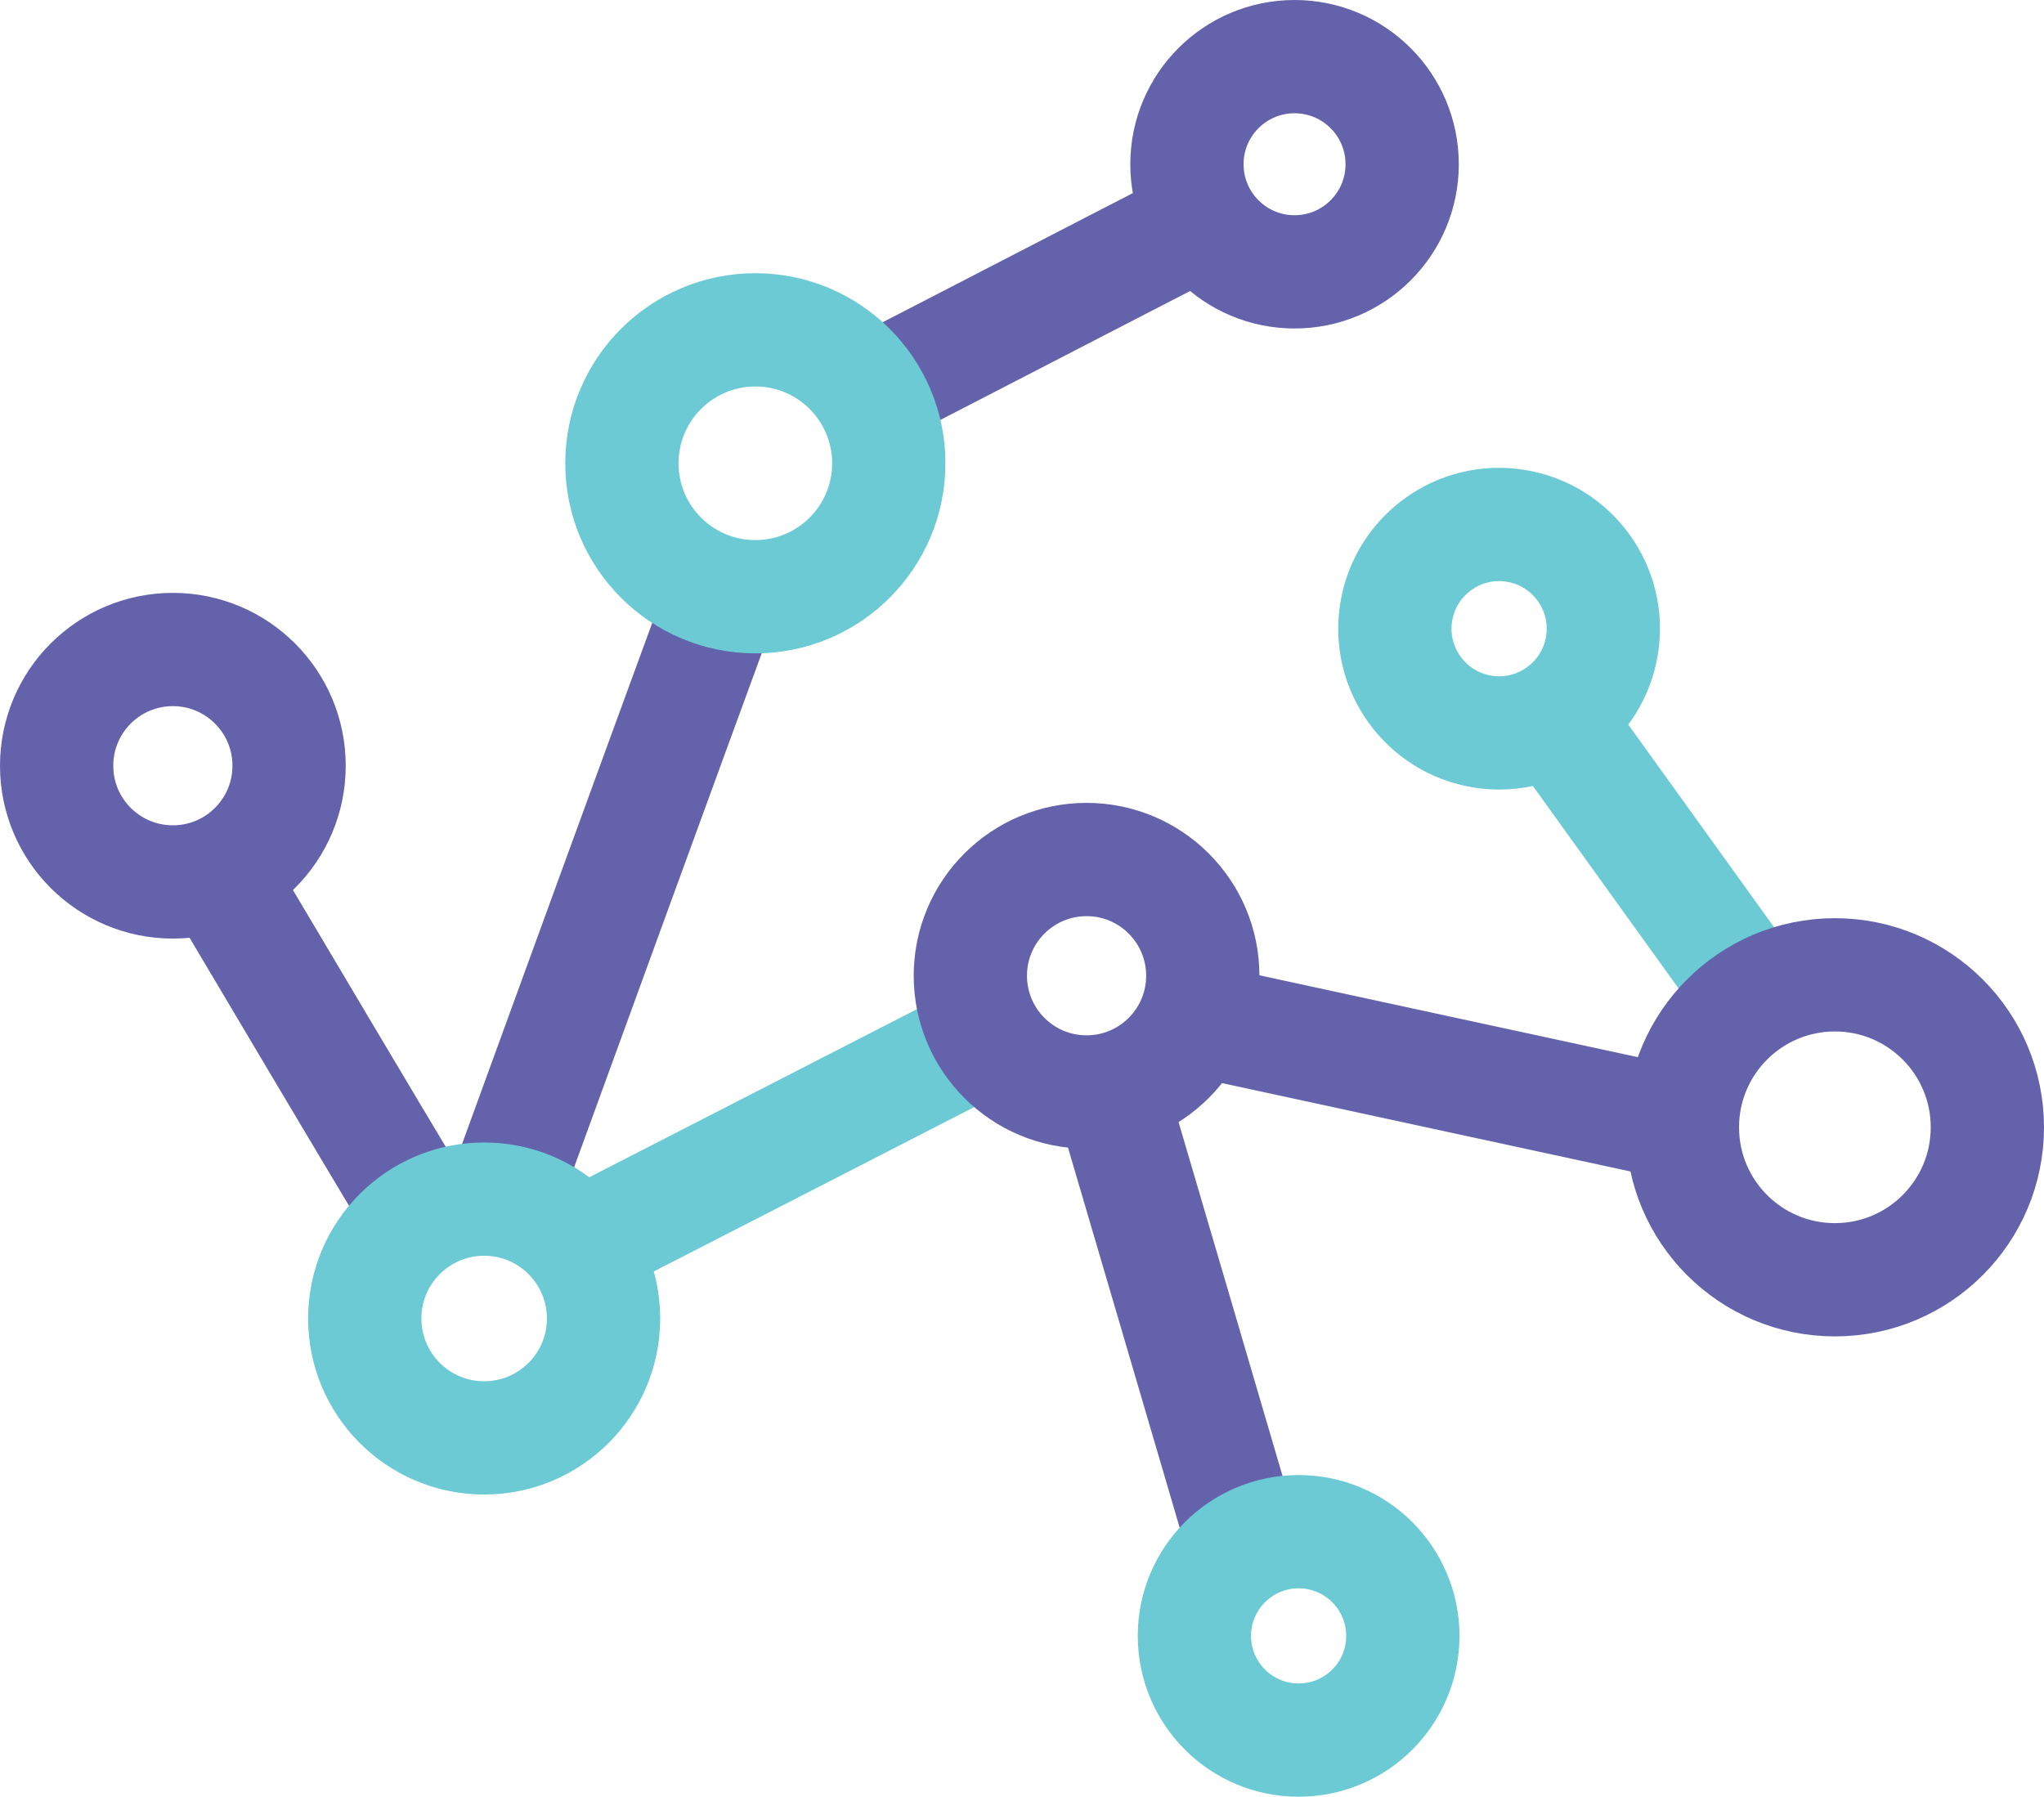
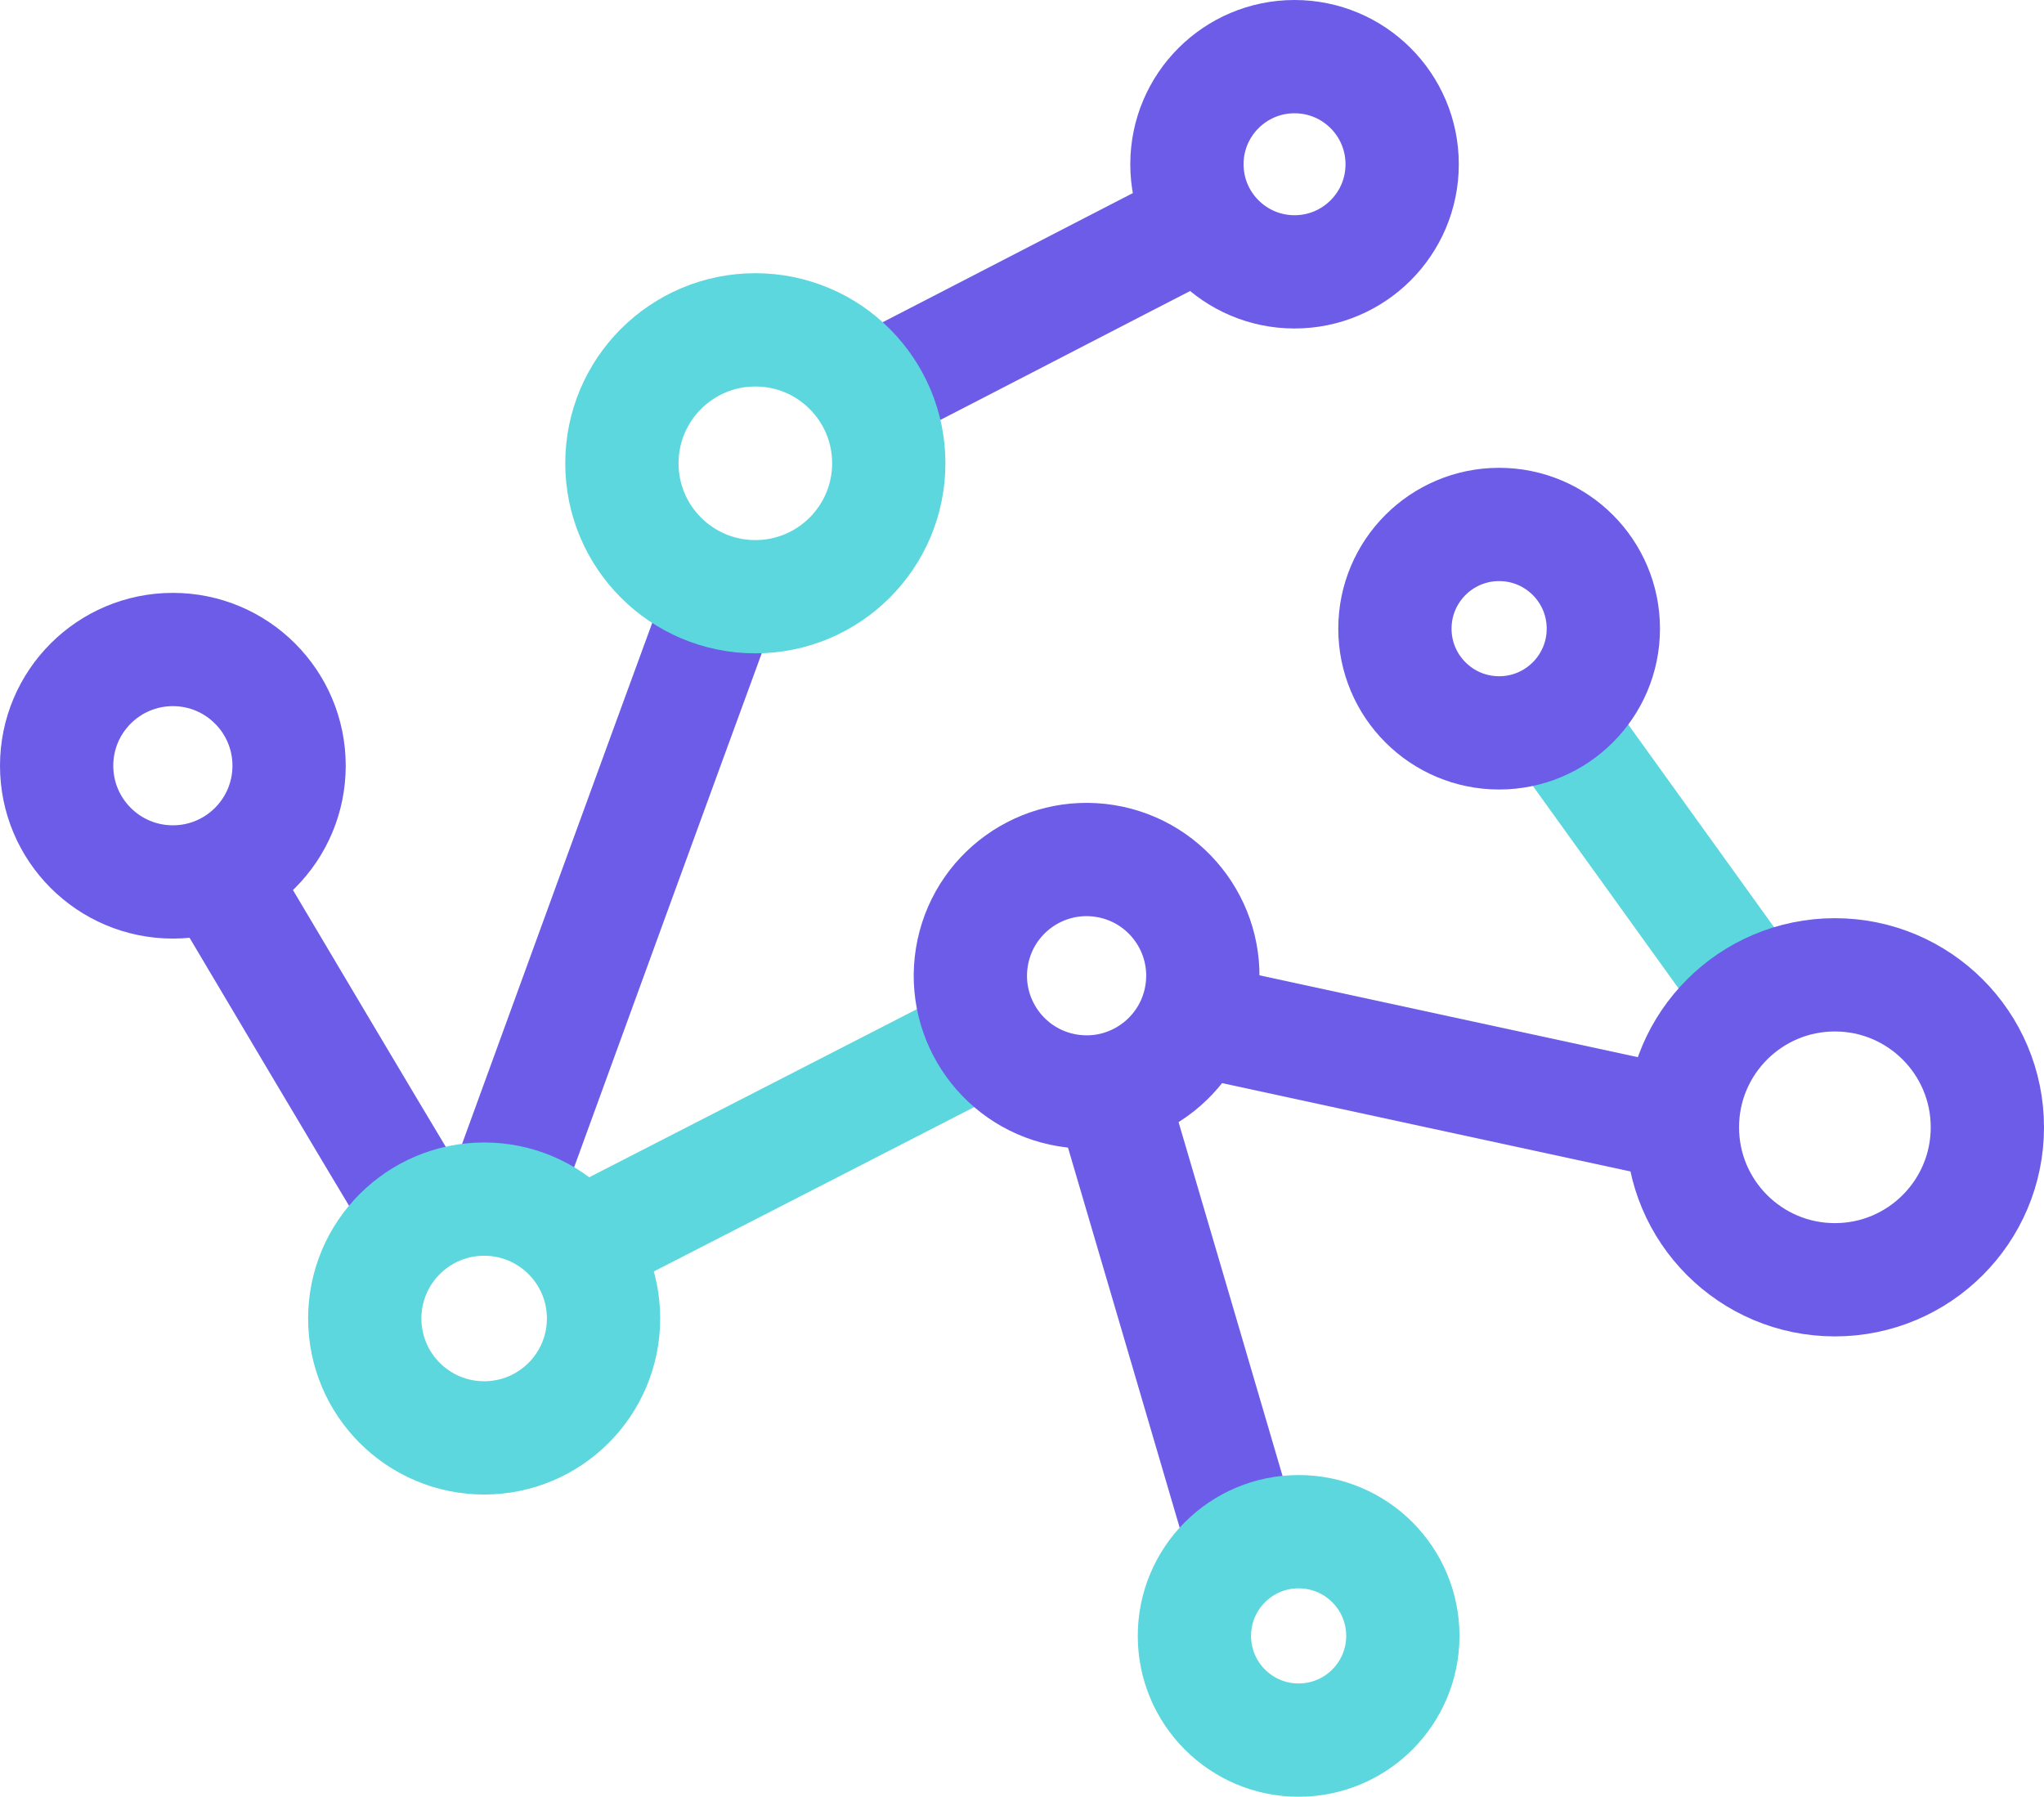
<svg xmlns="http://www.w3.org/2000/svg" version="1.1" id="Layer_1" x="0px" y="0px" viewBox="0 0 902.2 793.1" style="enable-background:new 0 0 902.2 793.1;" xml:space="preserve">
  <style type="text/css">
- 	.st0{fill:none;stroke:#6562AC;stroke-width:50;stroke-miterlimit:10;}
- 	.st1{fill:none;stroke:#6BCAD4;stroke-width:50;stroke-miterlimit:10;}
+ 	.st0{fill:none;stroke:#6C5CE7;stroke-width:50;stroke-miterlimit:10;}
+ 	.st1{fill:none;stroke:#5BD7DD;stroke-width:50;stroke-miterlimit:10;}
+ 	.st2{fill:none;stroke:#6C5CE7;stroke-width:50.001;stroke-miterlimit:10;}
</style>
  <g id="Layer_2_1_">
    <path class="st0" d="M95.8,385.4c30,50.5,60,101.2,90.3,151.7" />
    <path class="st0" d="M221.5,529.8c32.9-90.3,65.7-180.4,98.7-270.4" />
    <path class="st0" d="M383.5,173.5c49.2-25.3,98.3-50.8,147.5-76.1" />
    <path class="st0" d="M549.3,683c-19.8-67.3-39.5-134.7-59.3-201.8" />
    <path class="st1" d="M255.5,550.1c60-30.7,120.2-61.7,180.3-92.5" />
    <path class="st1" d="M774.5,440.2c-29.7-41.2-59.3-82.5-89-123.7" />
    <path class="st0" d="M527.3,449.9c71.7,15.5,143.5,31.1,215.4,46.6" />
-     <path class="st1" d="M413.4,462.3" />
  </g>
  <g id="Layer_1_1_">
    <circle class="st1" cx="333.4" cy="204.5" r="58.9" />
    <circle class="st1" cx="213.7" cy="582" r="52.7" />
    <circle class="st1" cx="573.2" cy="722.1" r="46" />
-     <circle class="st0" cx="479.6" cy="430.7" r="51.3" />
+     <ellipse transform="matrix(0.1602 -0.9871 0.9871 0.1602 -22.362 835.1167)" class="st0" cx="479.6" cy="430.7" rx="51.3" ry="51.3" />
    <circle class="st0" cx="76.3" cy="338" r="51.3" />
    <circle class="st0" cx="809.9" cy="497.6" r="67.3" />
-     <ellipse transform="matrix(0.1602 -0.9871 0.9871 0.1602 281.7811 886.119)" class="st1" cx="661.6" cy="277.5" rx="46" ry="46" />
+     <ellipse class="st2" cx="661.7" cy="277.5" rx="46" ry="46" />
    <circle class="st0" cx="571.4" cy="72.5" r="47.5" />
  </g>
</svg>
